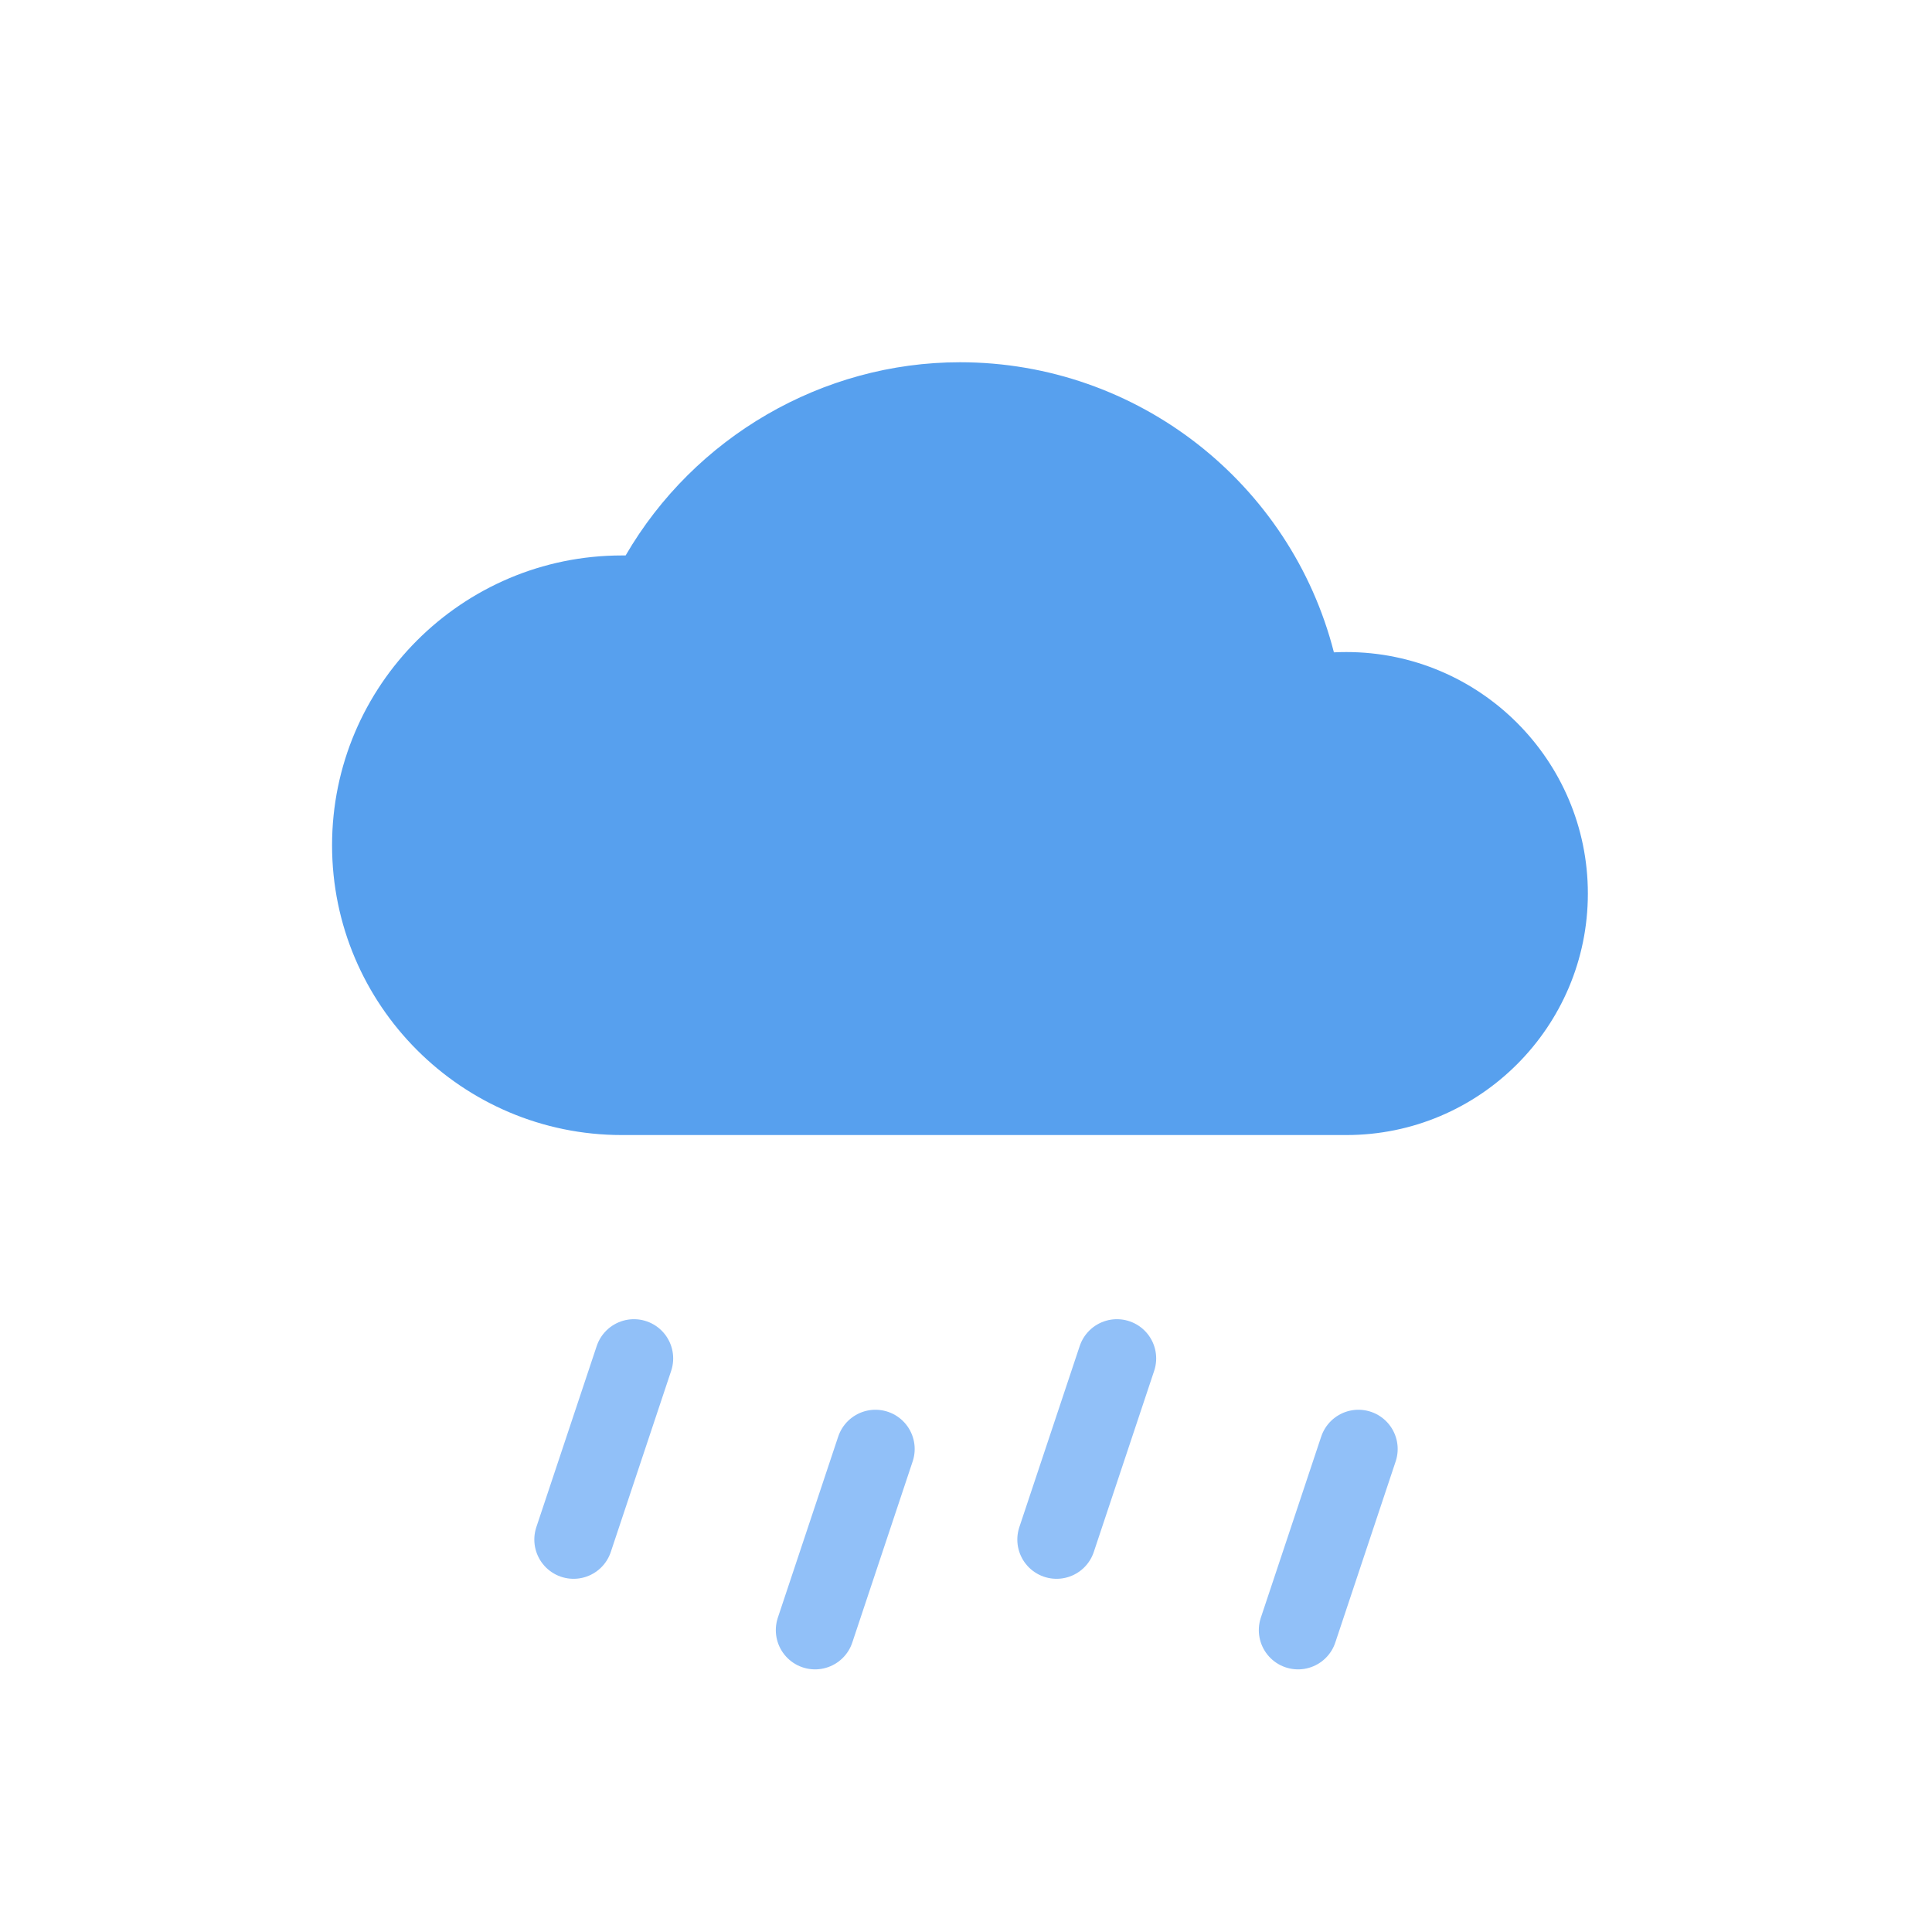
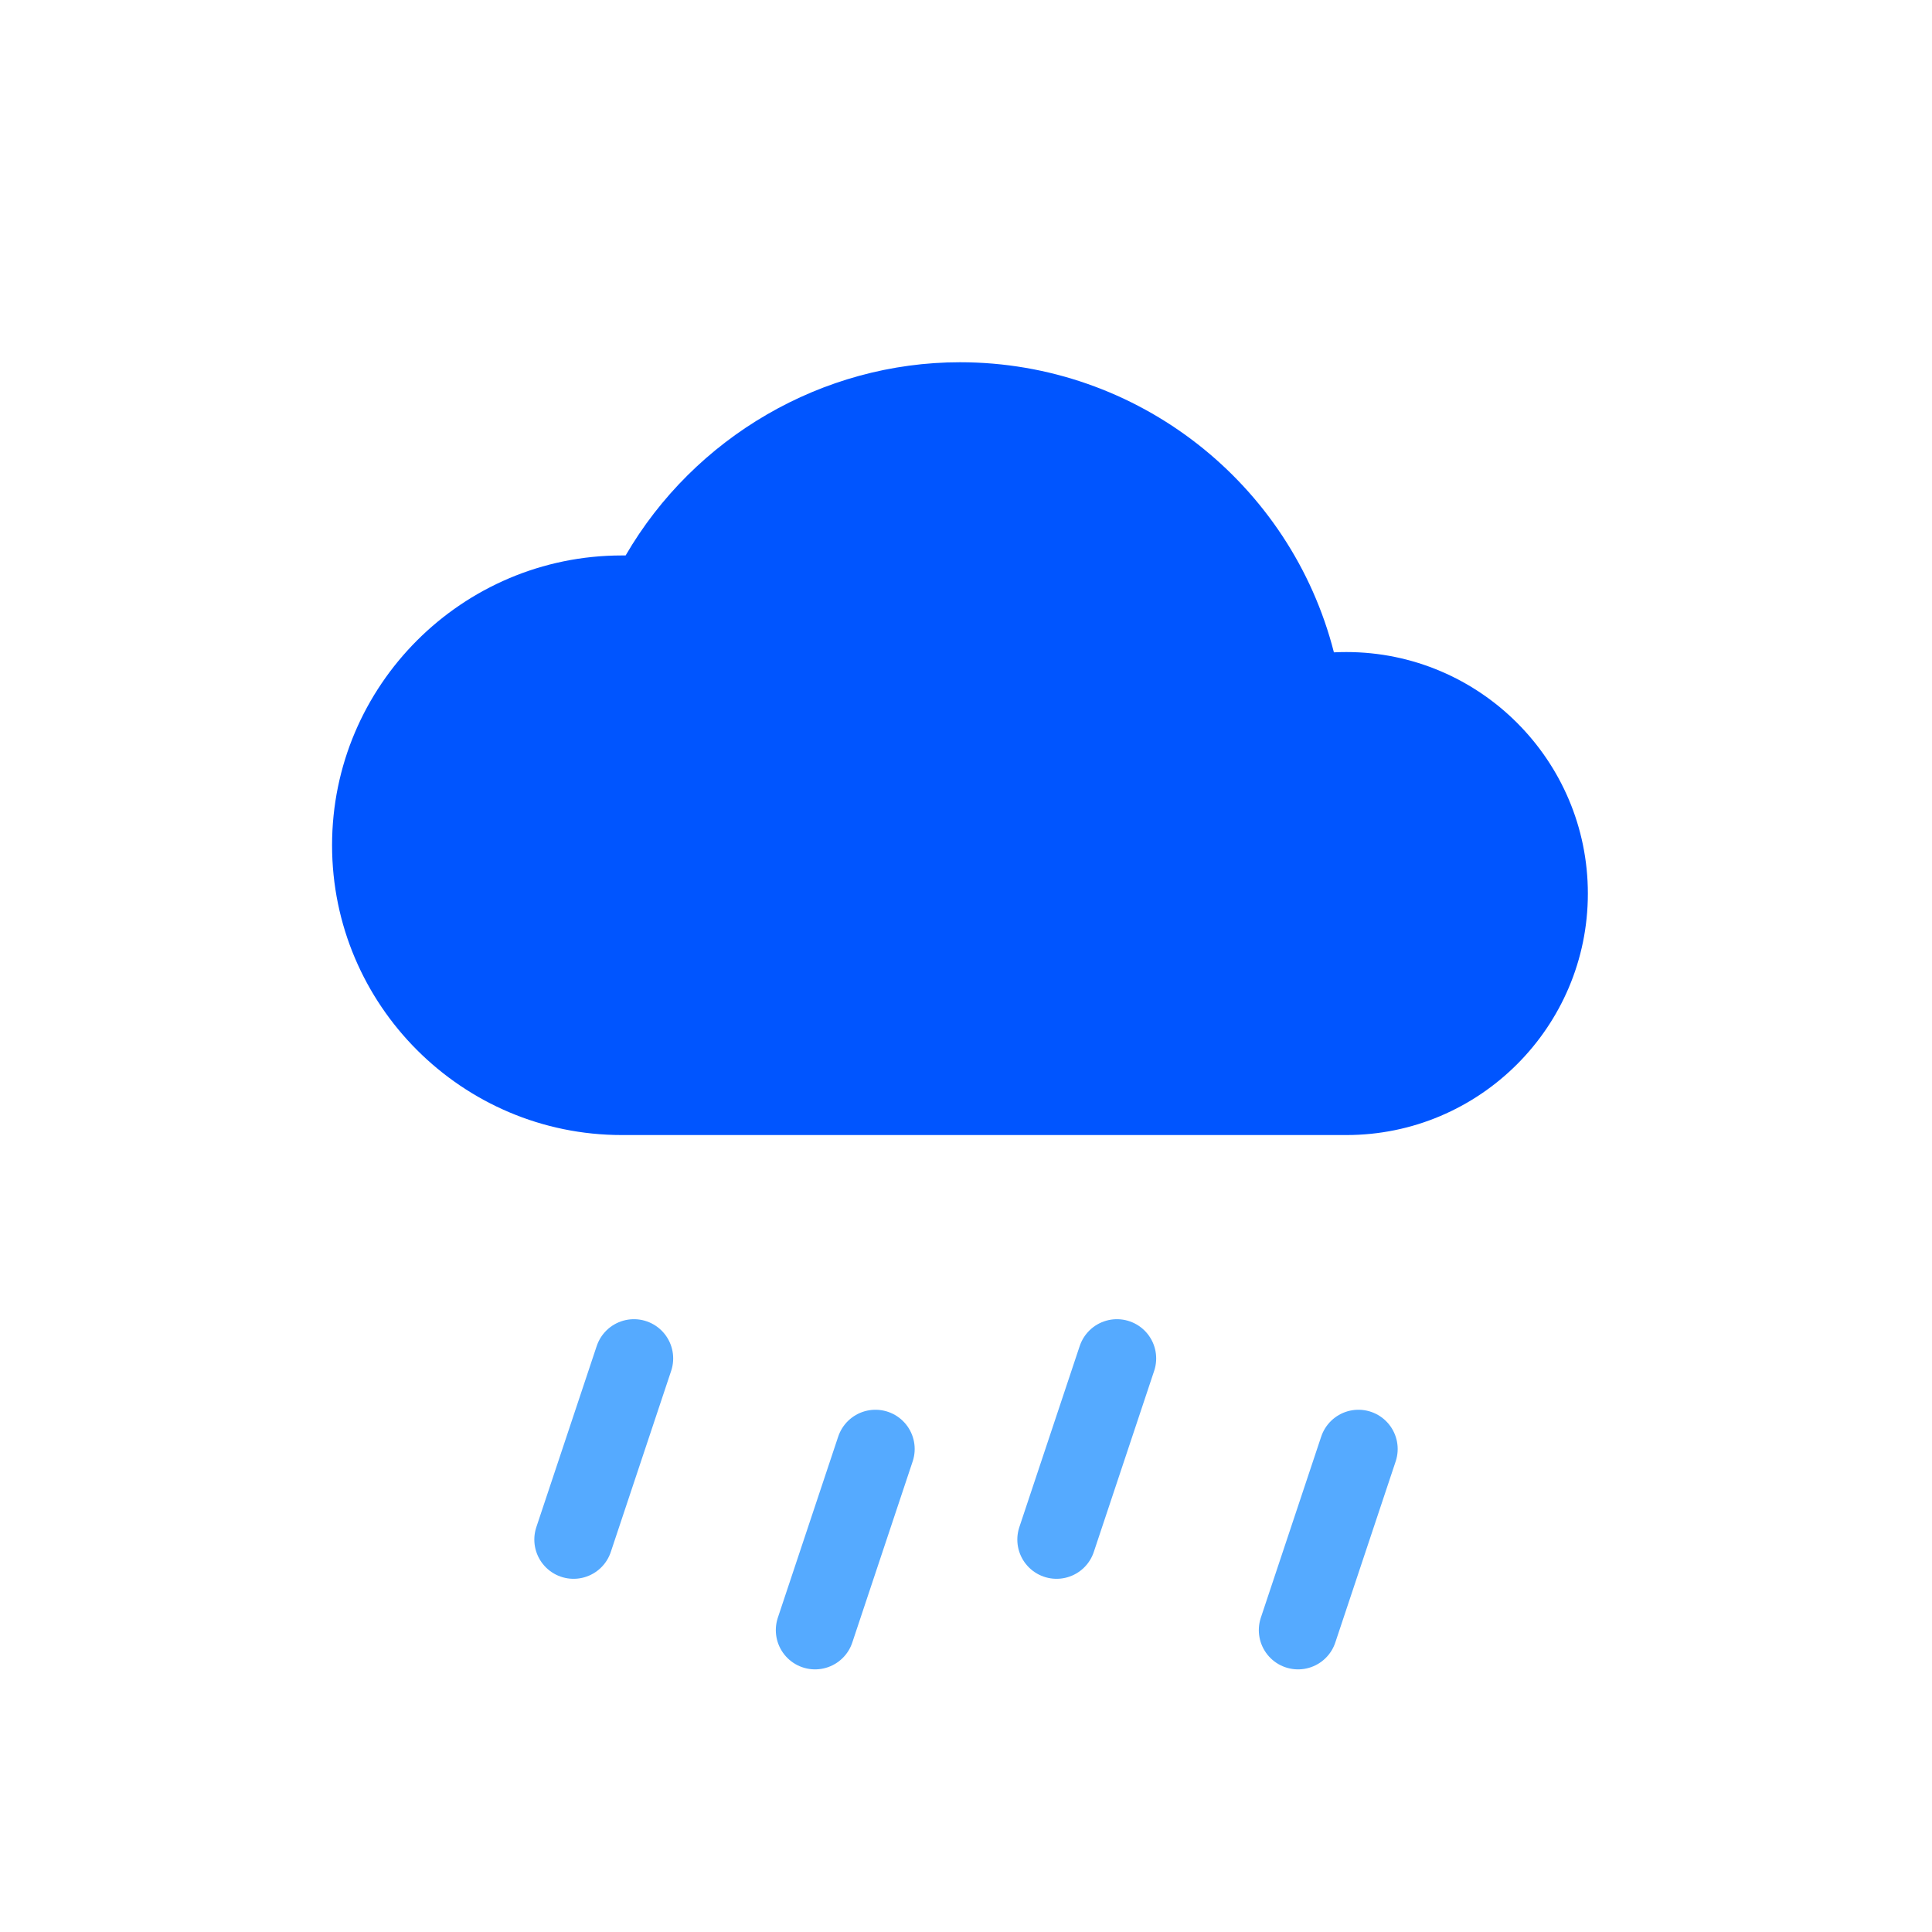
<svg xmlns="http://www.w3.org/2000/svg" width="42" height="42" viewBox="0 0 64 64">
-   <path transform="translate(-3.40 -25.00) scale(0.1)" d="m480,466c-1.408,0 -2.784,0.032 -4.128,0.096c-14.24,-55.808 -64.864,-96.096 -123.872,-96.096c-45.6,0 -87.968,24.8 -110.752,64c-0.416,0 -0.832,0 -1.248,0c-52.928,0 -96,43.072 -96,96c0,52.928 43.072,96 96,96l240,0c44.128,0 80,-35.872 80,-80c0,-44.128 -35.872,-80 -80,-80z" fill="#57A0EE" />
-   <line x1="21" y1="45" x2="19" y2="51.0" stroke="#91C0F8" stroke-width="2.6" stroke-linecap="round" />
-   <line x1="29" y1="48" x2="27" y2="54.0" stroke="#91C0F8" stroke-width="2.6" stroke-linecap="round" />
-   <line x1="37" y1="45" x2="35" y2="51.0" stroke="#91C0F8" stroke-width="2.6" stroke-linecap="round" />
-   <line x1="45" y1="48" x2="43" y2="54.0" stroke="#91C0F8" stroke-width="2.6" stroke-linecap="round" />
+   <path transform="translate(-3.40 -25.00) scale(0.1)" d="m480,466c-1.408,0 -2.784,0.032 -4.128,0.096c-14.24,-55.808 -64.864,-96.096 -123.872,-96.096c-45.6,0 -87.968,24.8 -110.752,64c-0.416,0 -0.832,0 -1.248,0c-52.928,0 -96,43.072 -96,96c0,52.928 43.072,96 96,96l240,0c44.128,0 80,-35.872 80,-80c0,-44.128 -35.872,-80 -80,-80z" fill="#0055FF" />
+   <line x1="21" y1="45" x2="19" y2="51.0" stroke="#55AAFF" stroke-width="2.6" stroke-linecap="round" />
+   <line x1="29" y1="48" x2="27" y2="54.0" stroke="#55AAFF" stroke-width="2.6" stroke-linecap="round" />
+   <line x1="37" y1="45" x2="35" y2="51.0" stroke="#55AAFF" stroke-width="2.6" stroke-linecap="round" />
+   <line x1="45" y1="48" x2="43" y2="54.0" stroke="#55AAFF" stroke-width="2.6" stroke-linecap="round" />
</svg>
